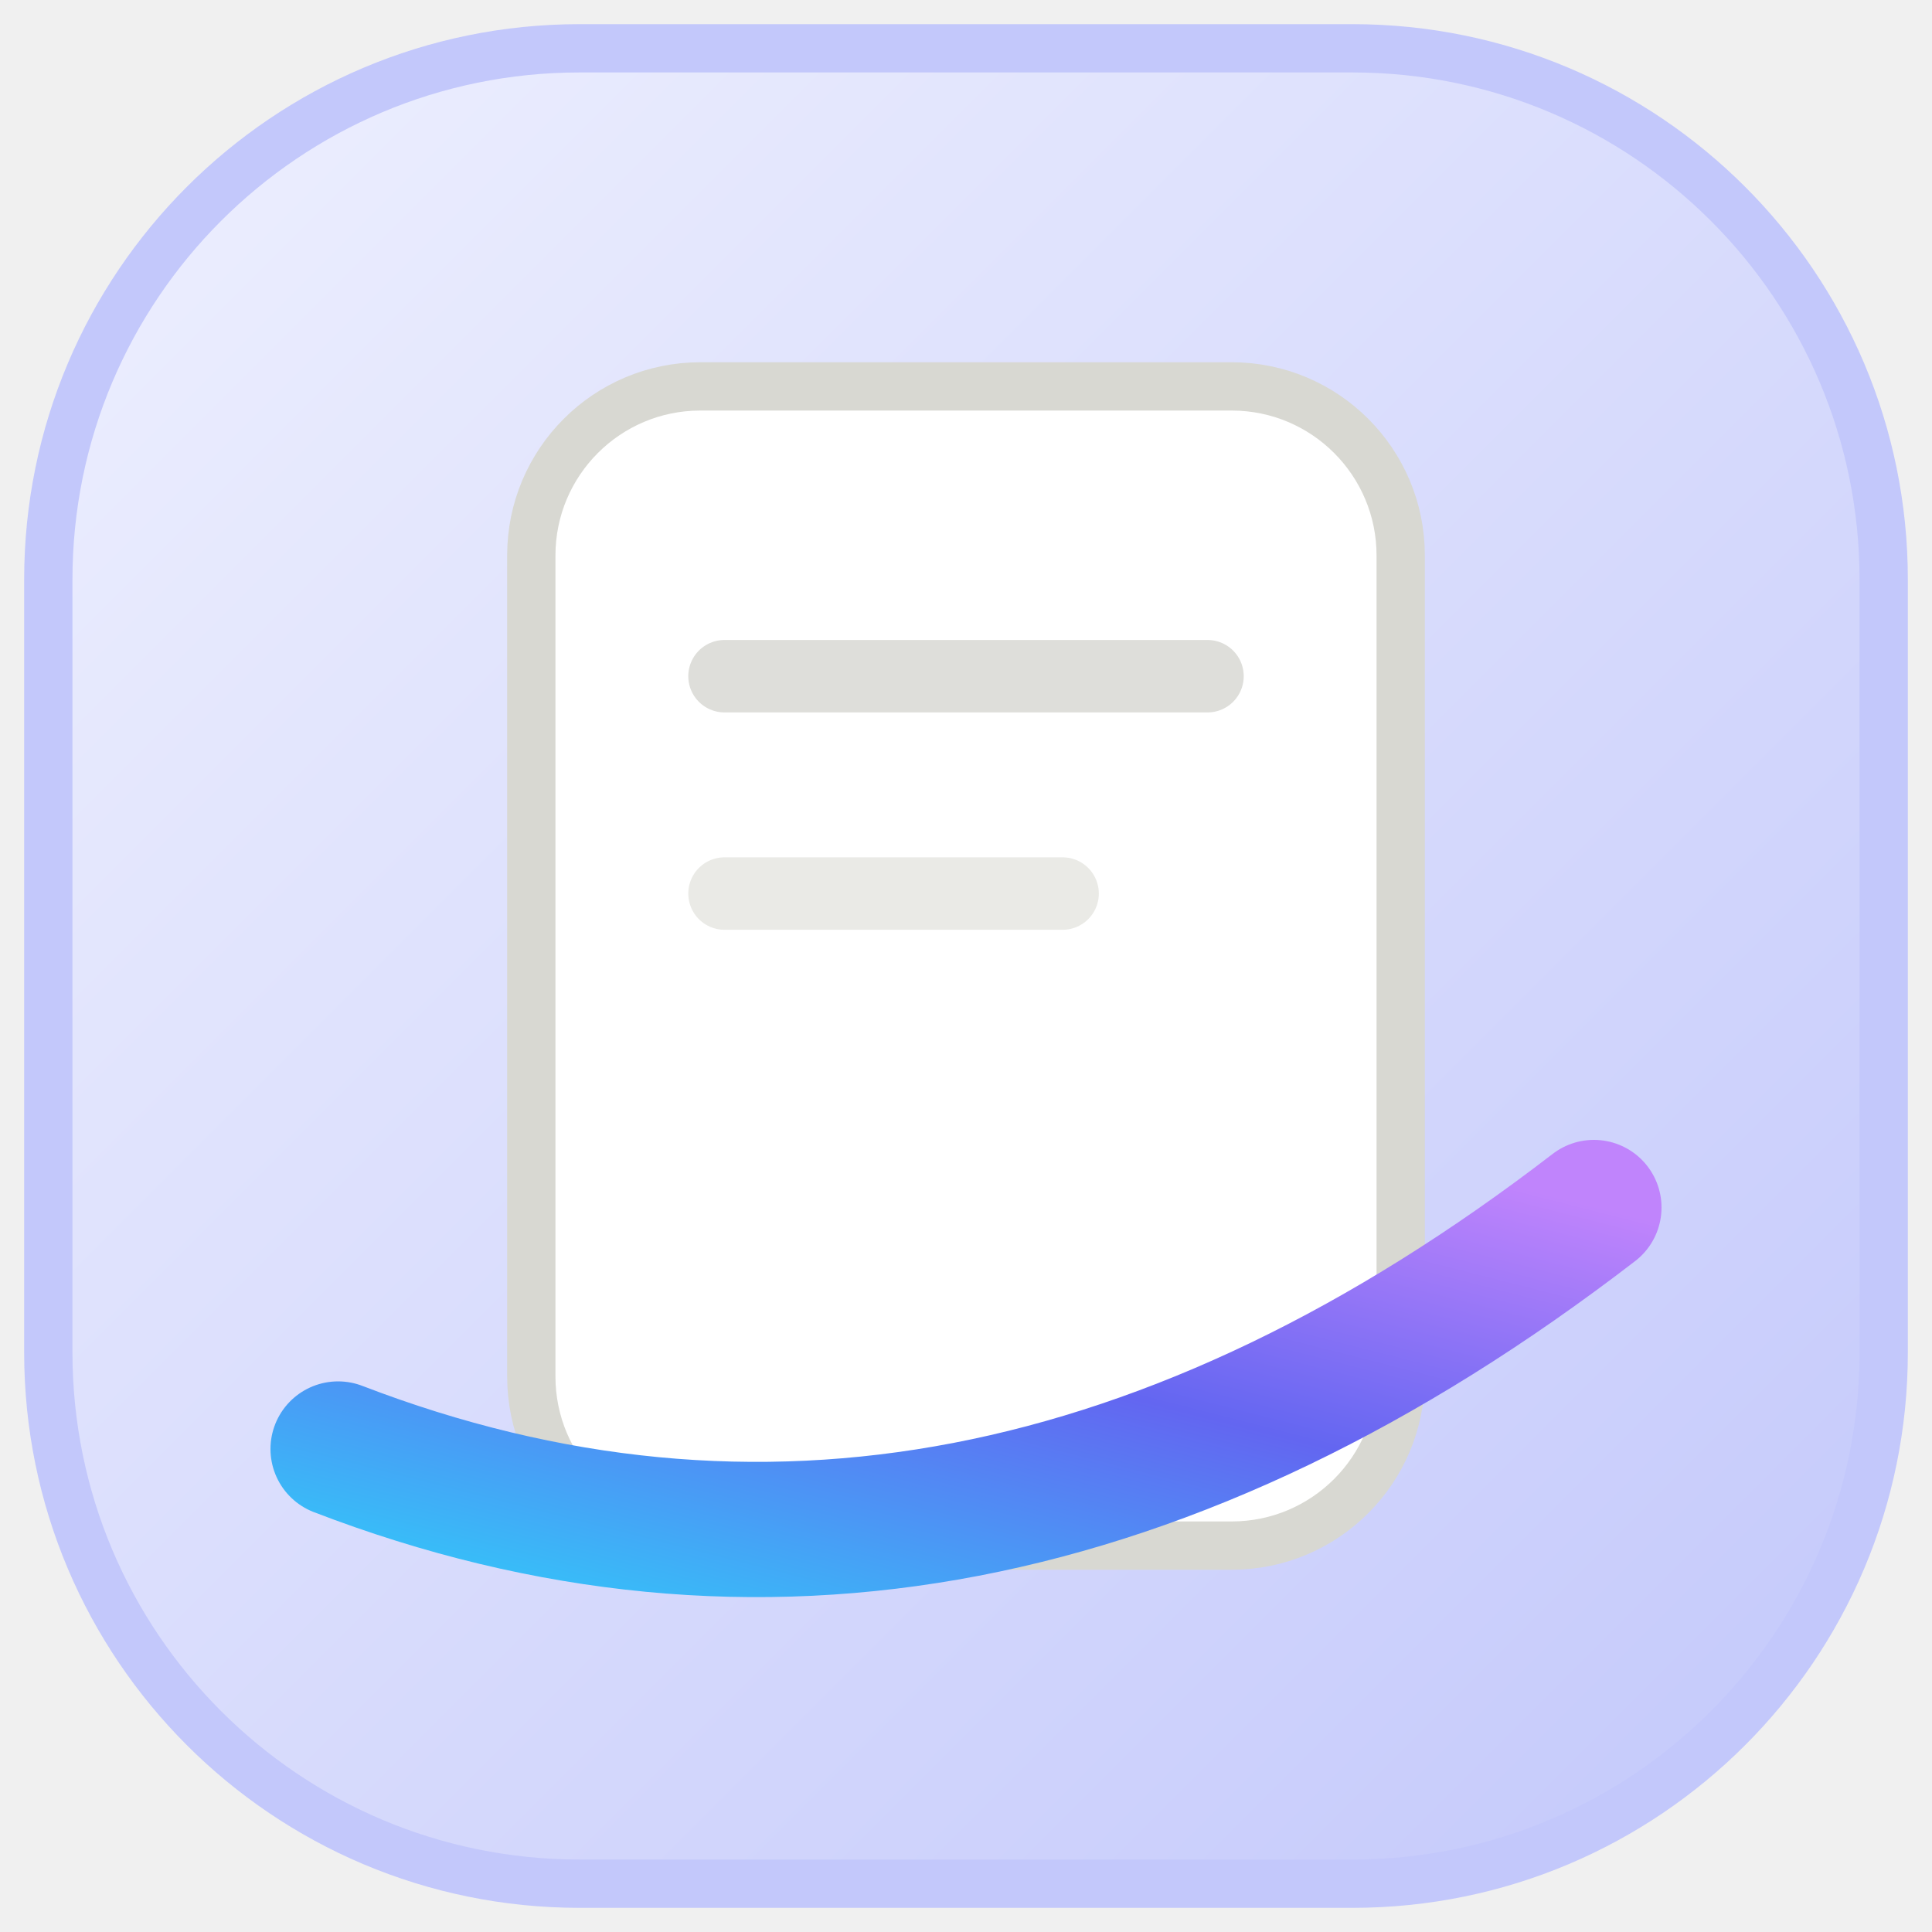
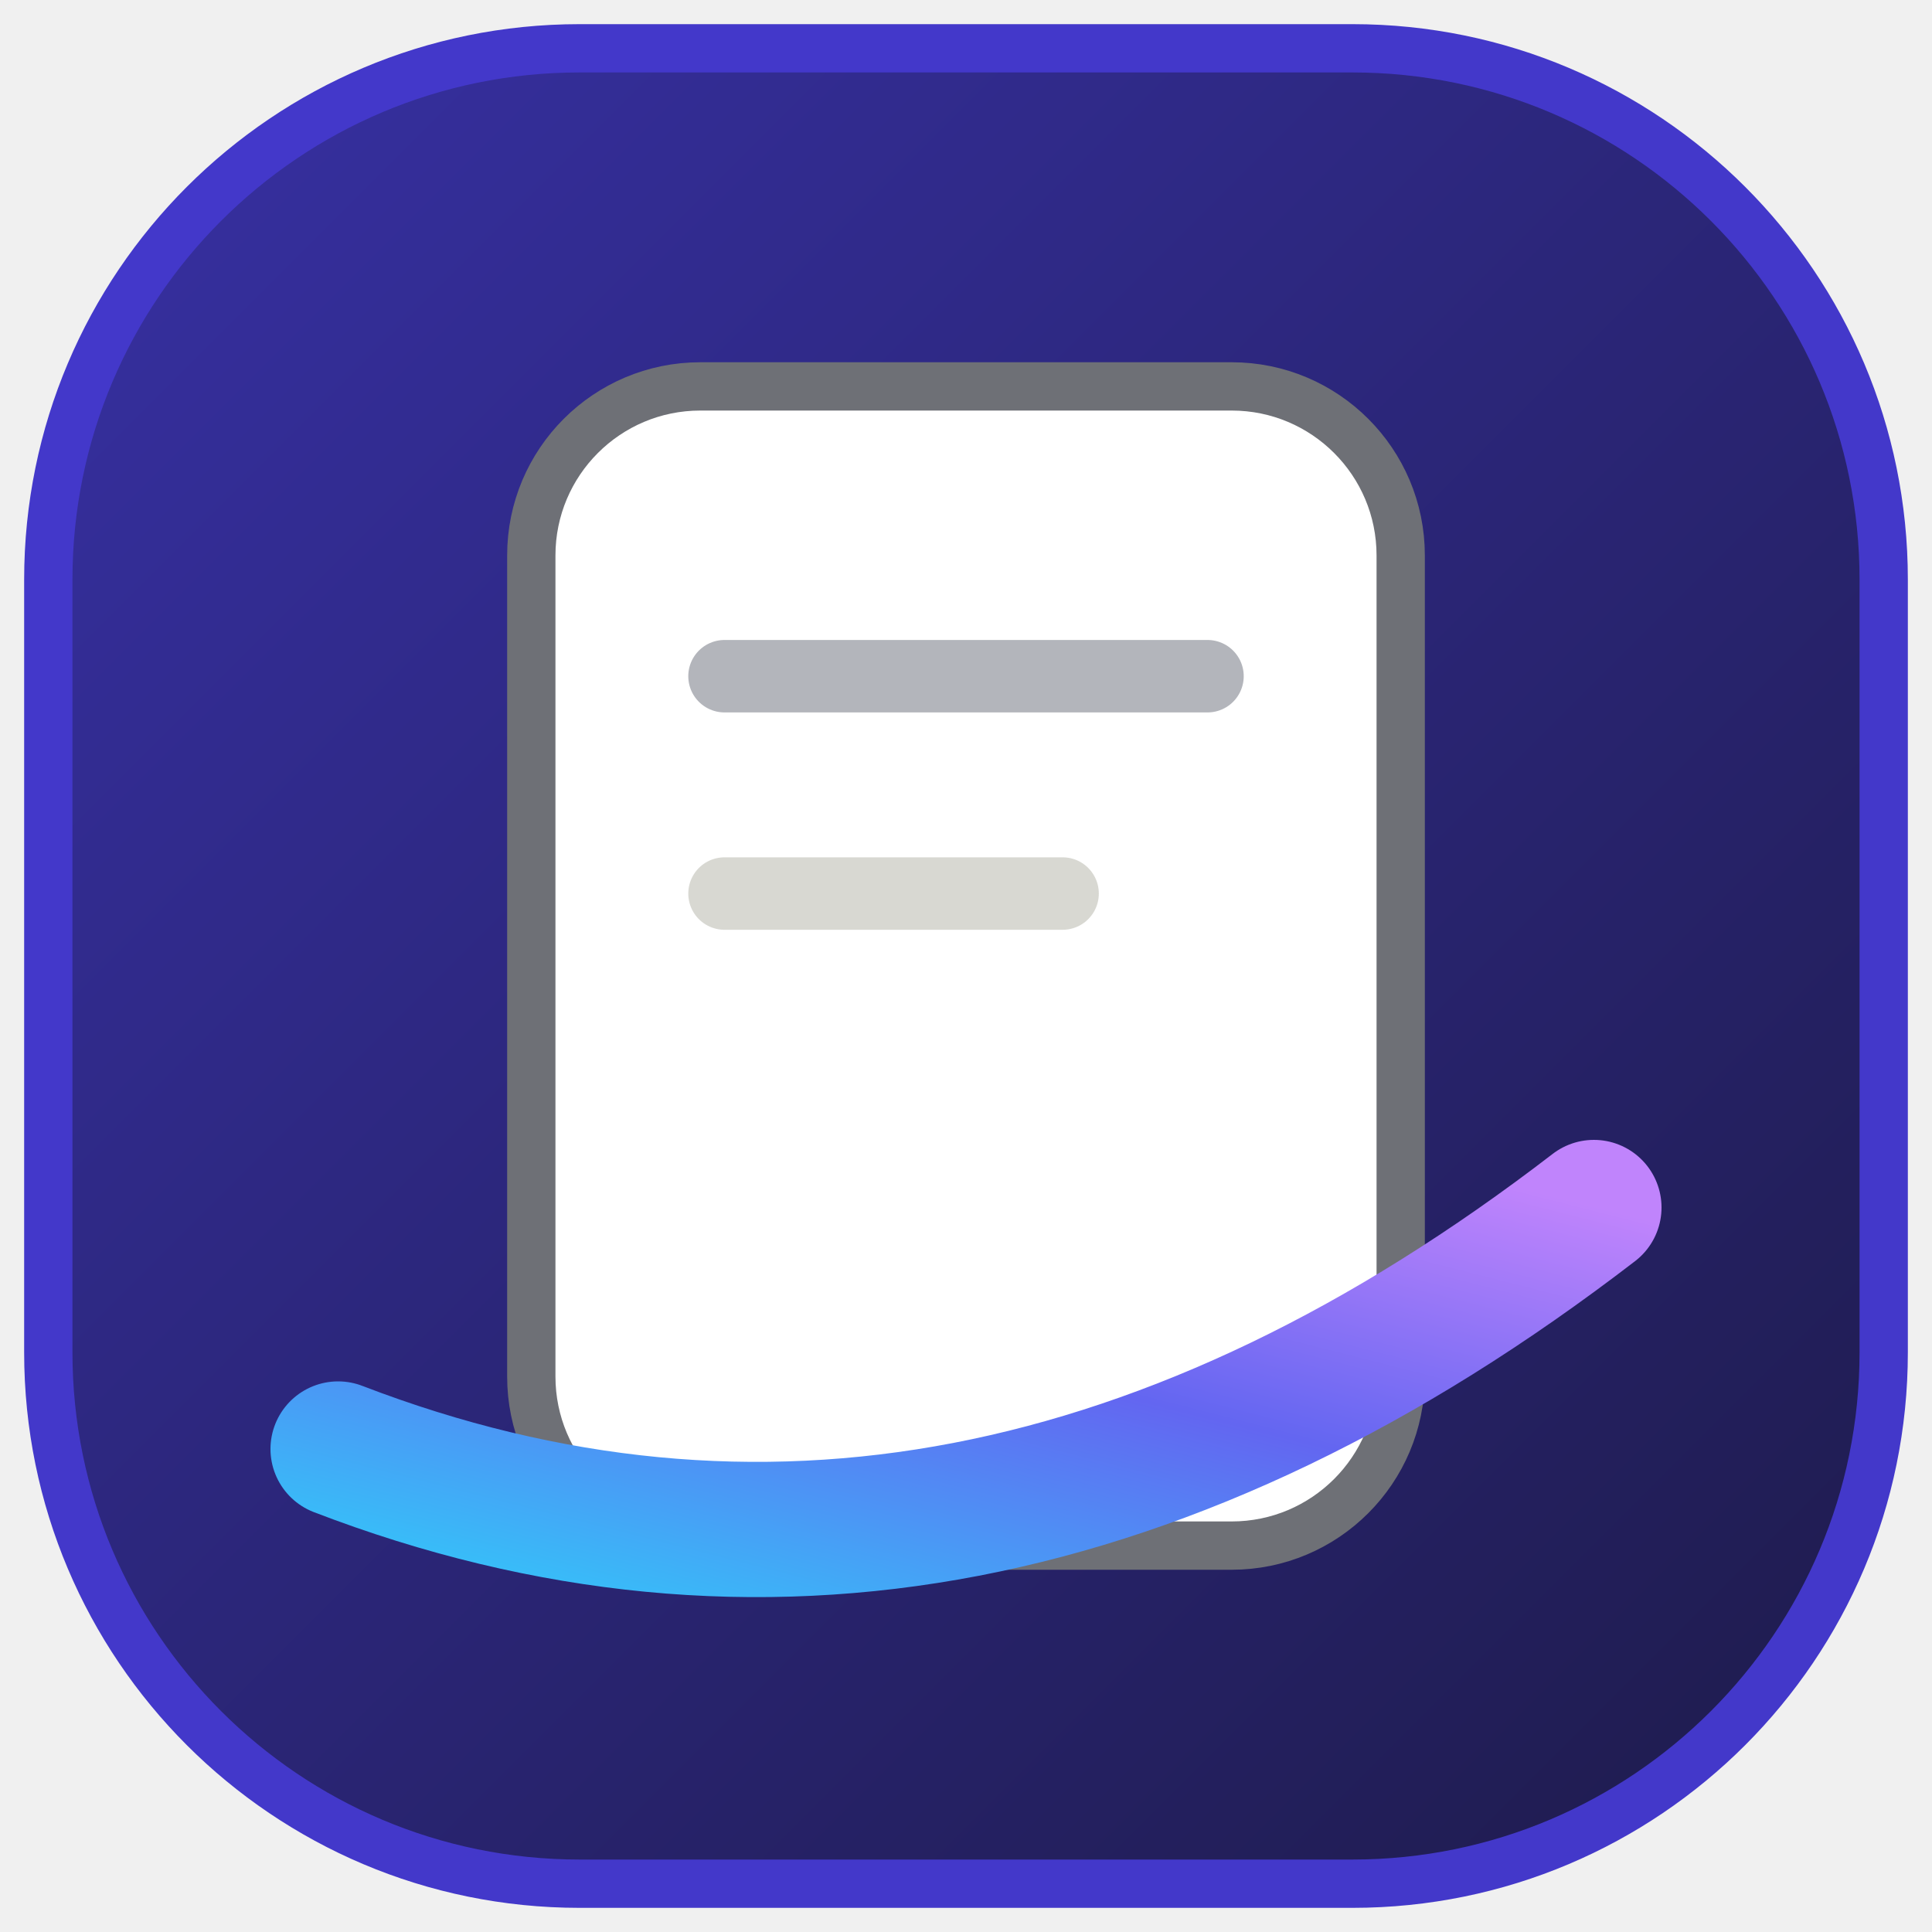
<svg xmlns="http://www.w3.org/2000/svg" viewBox="0 0 40 40">
  <defs>
    <linearGradient id="bg" x1="0" y1="0" x2="1" y2="1">
-       <stop offset="0" stop-color="#EEF0FE" />
-       <stop offset="1" stop-color="#C3C8FB" />
+       <stop offset="0" stop-color="#3730A3" />
+       <stop offset="1" stop-color="#1E1B4B" />
    </linearGradient>
    <linearGradient id="sp" x1="0" y1="1" x2="1" y2="0">
      <stop offset="0" stop-color="#38BDF8" />
      <stop offset="0.52" stop-color="#6366F1" />
      <stop offset="1" stop-color="#C084FC" />
    </linearGradient>
  </defs>
-   <rect x="1" y="1" width="38" height="38" rx="11" fill="url(#bg)" stroke="#C3C8FB" stroke-width="1" />
-   <rect x="11" y="8" width="18" height="24" rx="3.5" fill="#FFFFFF" stroke="#D8D8D2" stroke-width="1" />
-   <line x1="15" y1="14" x2="25" y2="14" stroke="#DEDEDA" stroke-width="1.5" stroke-linecap="round" />
-   <line x1="15" y1="18.5" x2="22" y2="18.5" stroke="#EAEAE6" stroke-width="1.5" stroke-linecap="round" />
+   <rect x="1" y="1" width="38" height="38" rx="11" fill="url(#bg)" stroke="#4338CA" stroke-width="1" />
+   <rect x="11" y="8" width="18" height="24" rx="3.5" fill="#FFFFFF" stroke="#6E7076" stroke-width="1" />
+   <line x1="15" y1="14" x2="25" y2="14" stroke="#B3B5BB" stroke-width="1.5" stroke-linecap="round" />
+   <line x1="15" y1="18.5" x2="22" y2="18.5" stroke="#D8D8D2" stroke-width="1.5" stroke-linecap="round" />
  <path d="M7 30 Q 20 35 33 25" stroke="url(#sp)" stroke-width="2.8" fill="none" stroke-linecap="round" />
</svg>
